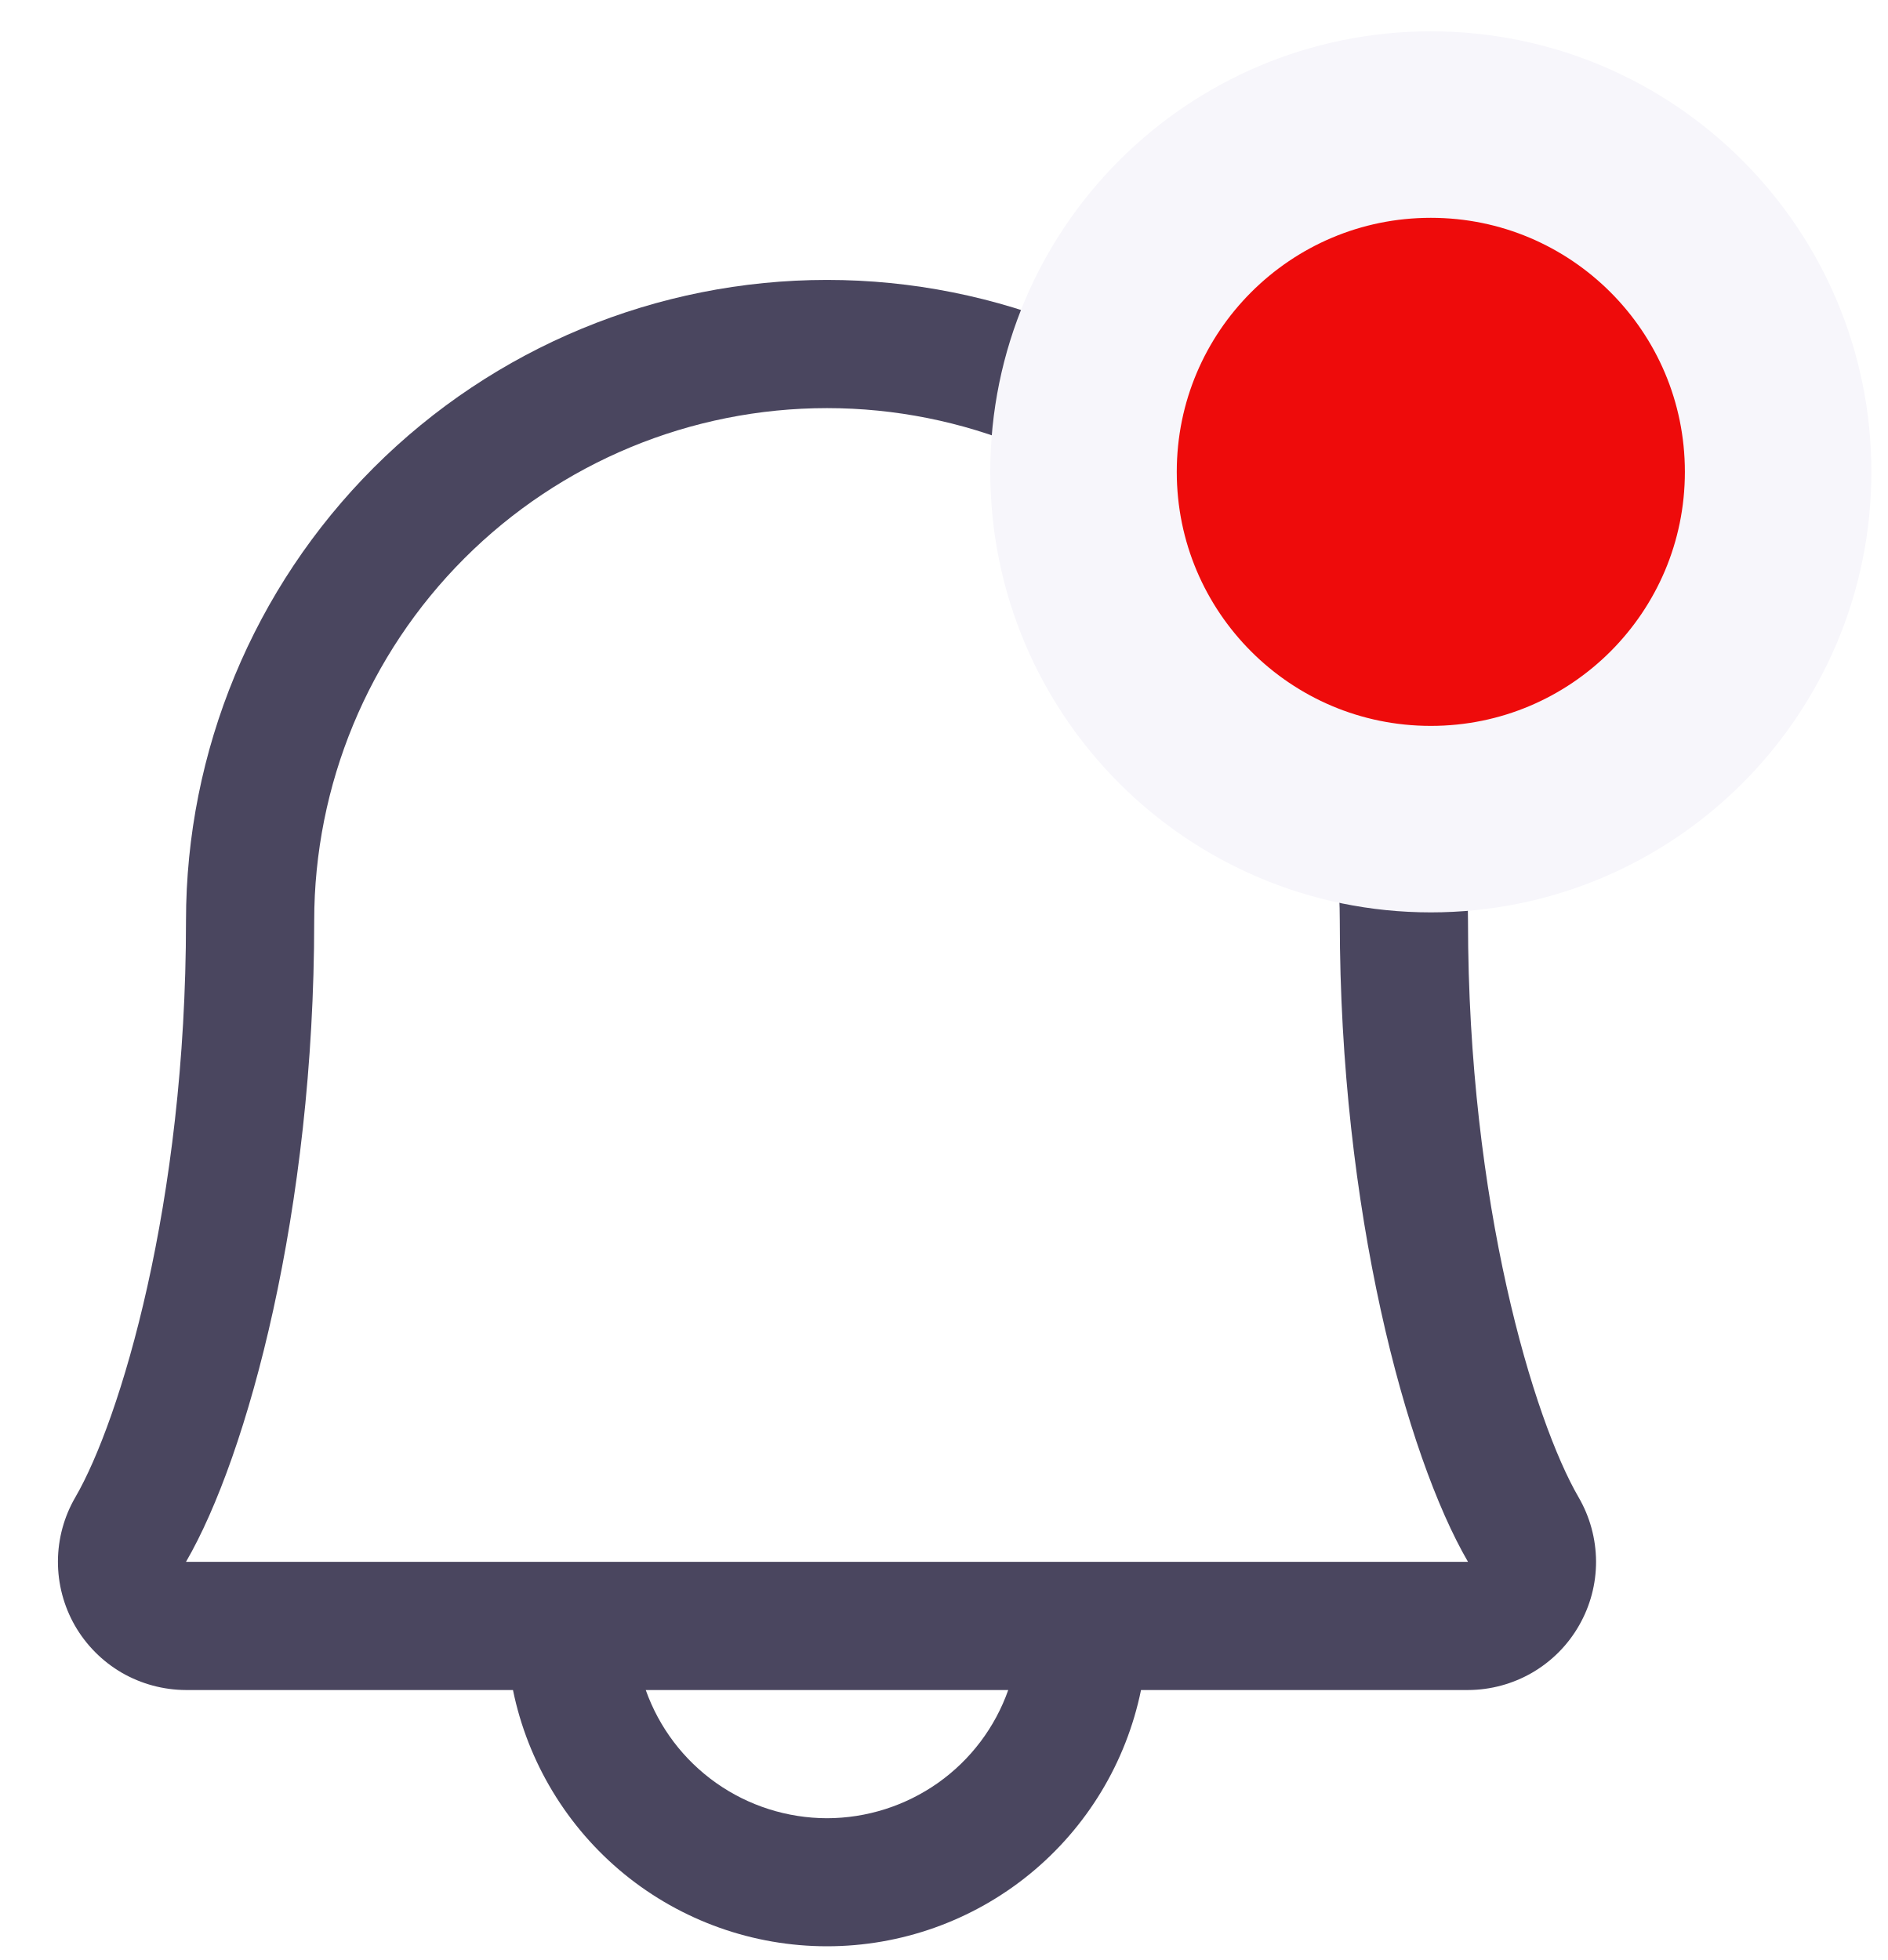
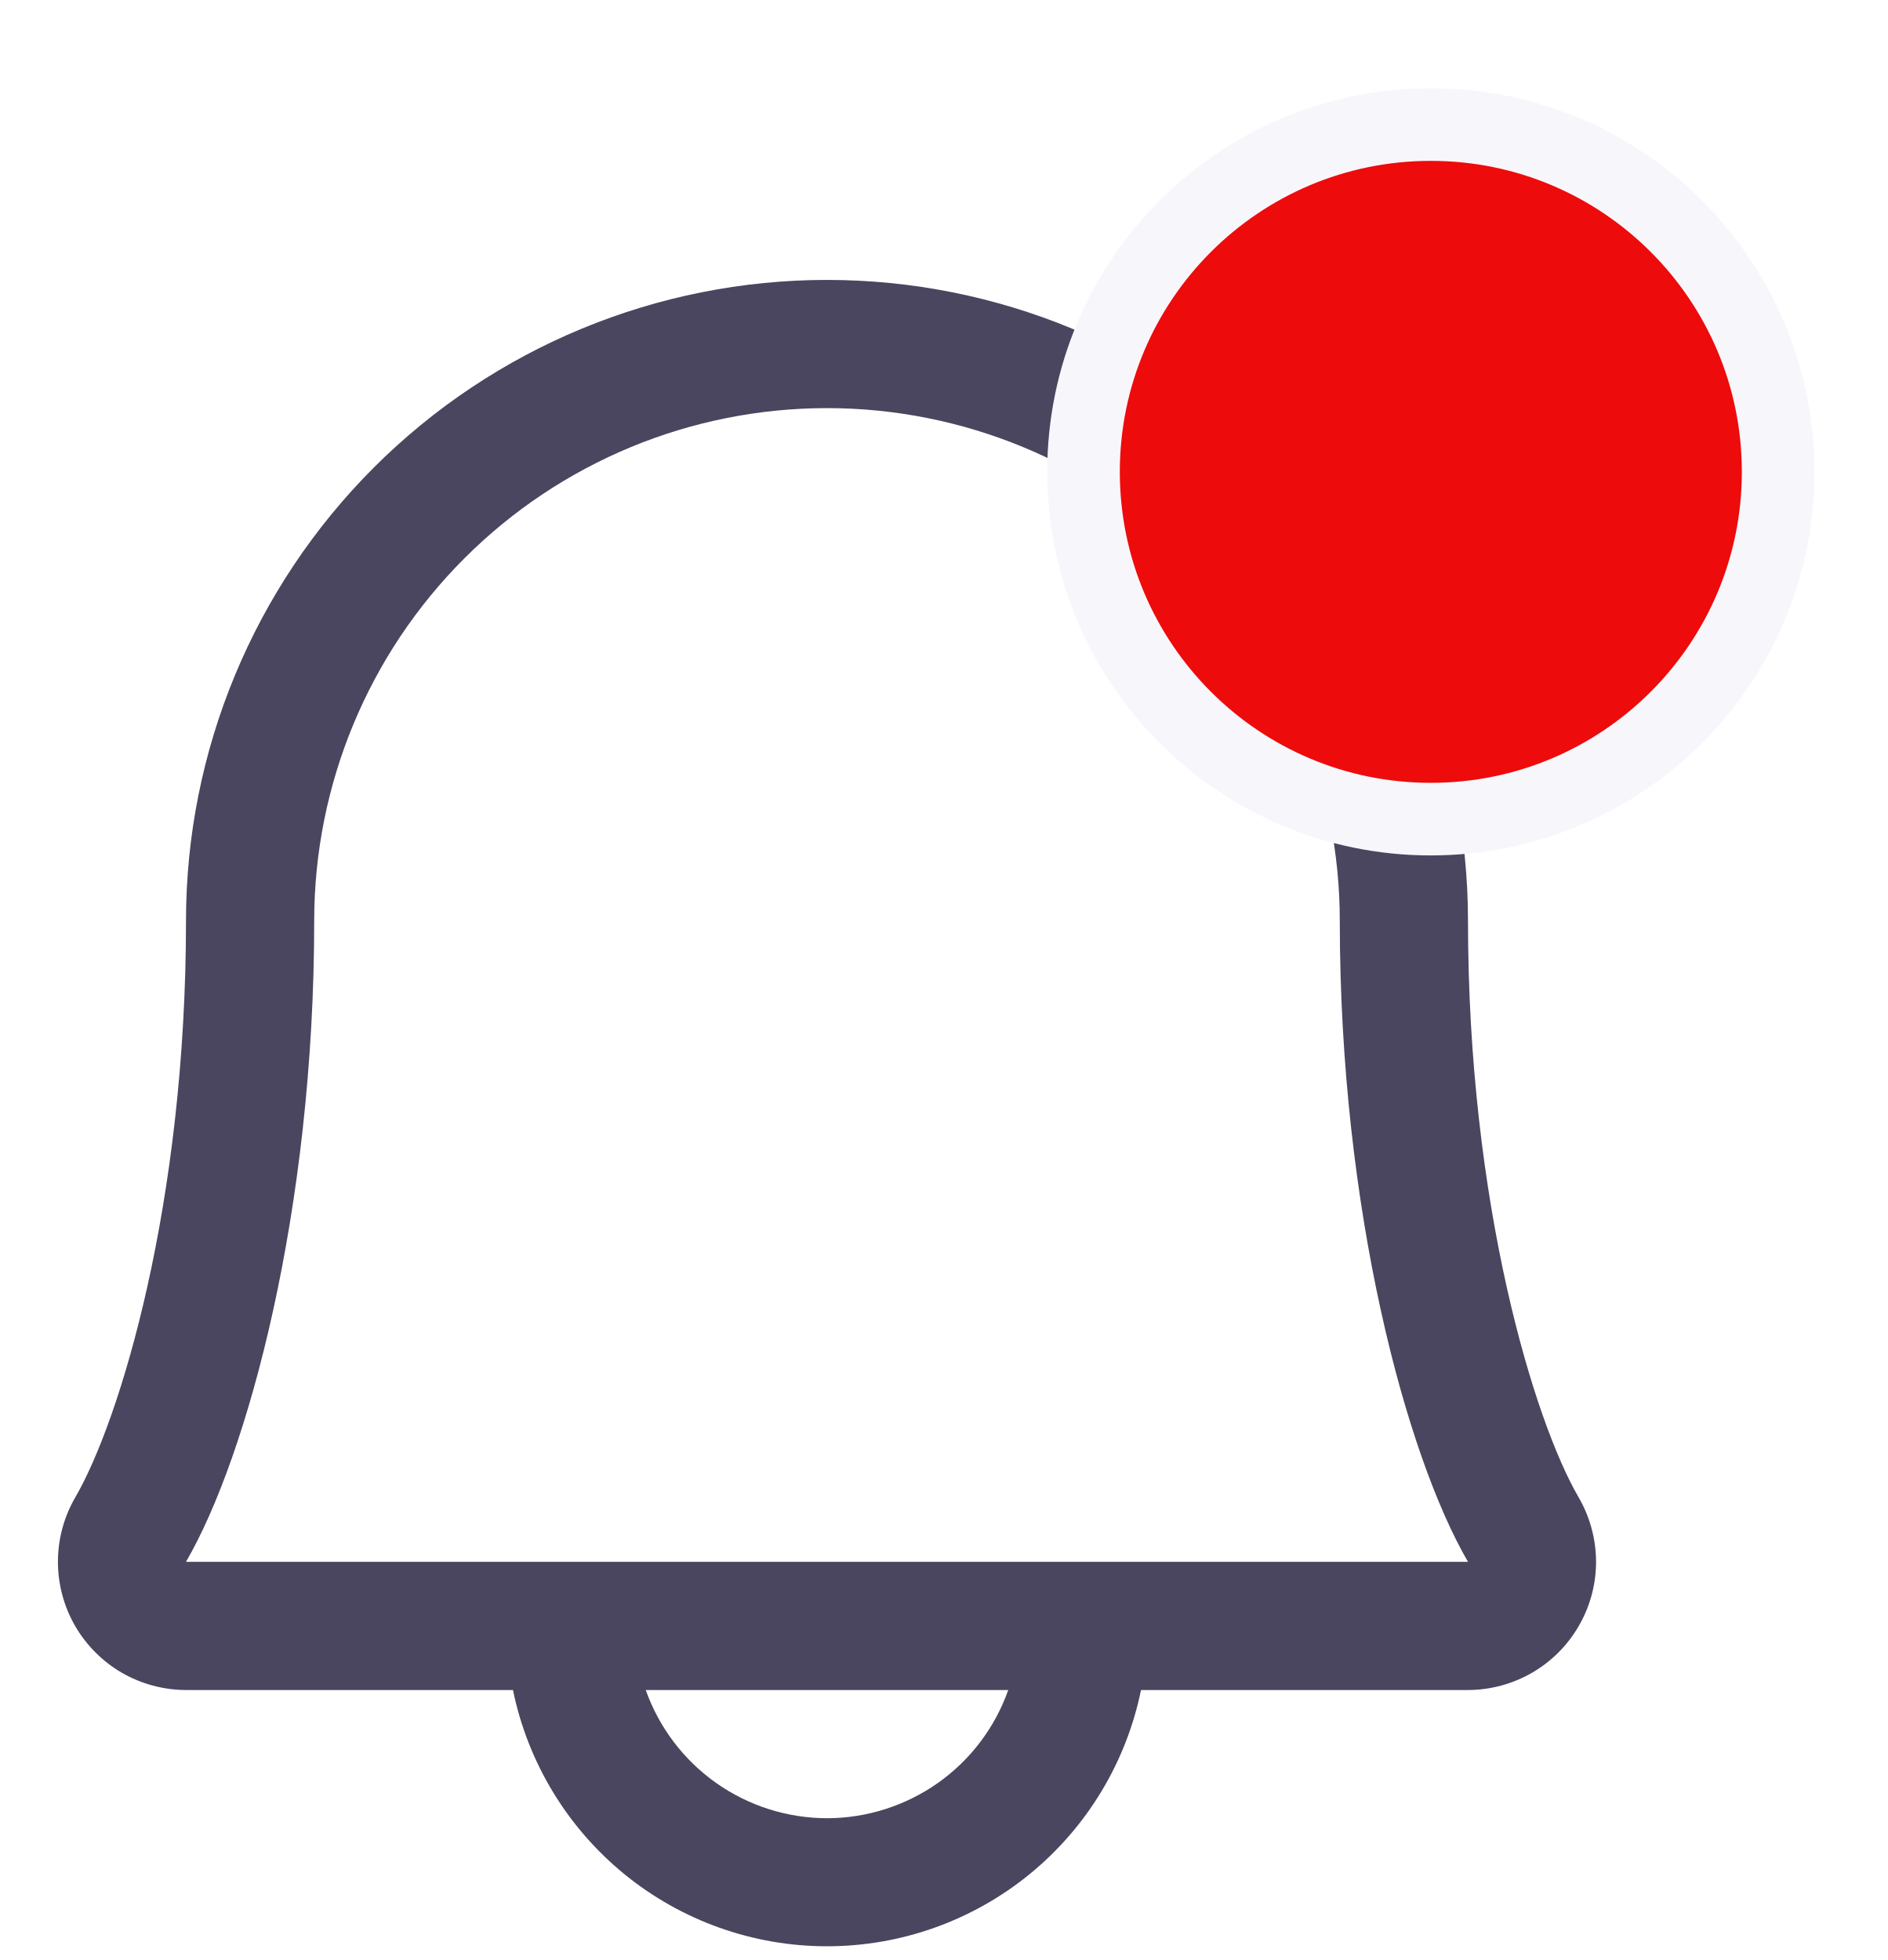
<svg xmlns="http://www.w3.org/2000/svg" width="26" height="27" viewBox="0 0 26 27" fill="none">
  <g id="Bell">
    <g id="Group">
      <path id="Vector" d="M21.744 20.625C21.131 19.57 20.221 16.585 20.221 12.685C20.221 10.344 19.291 8.098 17.635 6.442C15.979 4.786 13.733 3.856 11.392 3.856C9.05 3.856 6.804 4.786 5.148 6.442C3.493 8.098 2.562 10.344 2.562 12.685C2.562 16.586 1.651 19.57 1.038 20.625C0.882 20.893 0.799 21.198 0.798 21.509C0.797 21.819 0.878 22.125 1.032 22.394C1.187 22.663 1.41 22.887 1.678 23.043C1.947 23.198 2.252 23.28 2.562 23.281H7.066C7.27 24.277 7.812 25.173 8.6 25.817C9.388 26.46 10.374 26.811 11.392 26.811C12.409 26.811 13.395 26.46 14.183 25.817C14.972 25.173 15.513 24.277 15.717 23.281H20.221C20.531 23.28 20.836 23.198 21.105 23.042C21.373 22.886 21.596 22.663 21.75 22.393C21.905 22.124 21.986 21.819 21.985 21.508C21.983 21.198 21.9 20.893 21.744 20.625ZM11.392 25.047C10.844 25.046 10.31 24.876 9.863 24.56C9.416 24.244 9.078 23.797 8.895 23.281H13.888C13.706 23.797 13.368 24.244 12.921 24.56C12.473 24.876 11.939 25.046 11.392 25.047ZM2.562 21.515C3.412 20.053 4.328 16.668 4.328 12.685C4.328 10.812 5.072 9.016 6.397 7.691C7.722 6.366 9.518 5.622 11.392 5.622C13.265 5.622 15.062 6.366 16.386 7.691C17.711 9.016 18.455 10.812 18.455 12.685C18.455 16.664 19.369 20.05 20.221 21.515H2.562Z" fill="#4A465F" />
    </g>
-     <circle id="Ellipse 5" cx="19.709" cy="6.5" r="4.784" fill="#EE0B0B" stroke="#F7F6FB" stroke-width="2.569" />
+     <circle id="Ellipse 5" cx="19.709" cy="6.5" r="4.784" fill="#EE0B0B" stroke="#F7F6FB" strokeWidth="2.569" />
  </g>
</svg>
